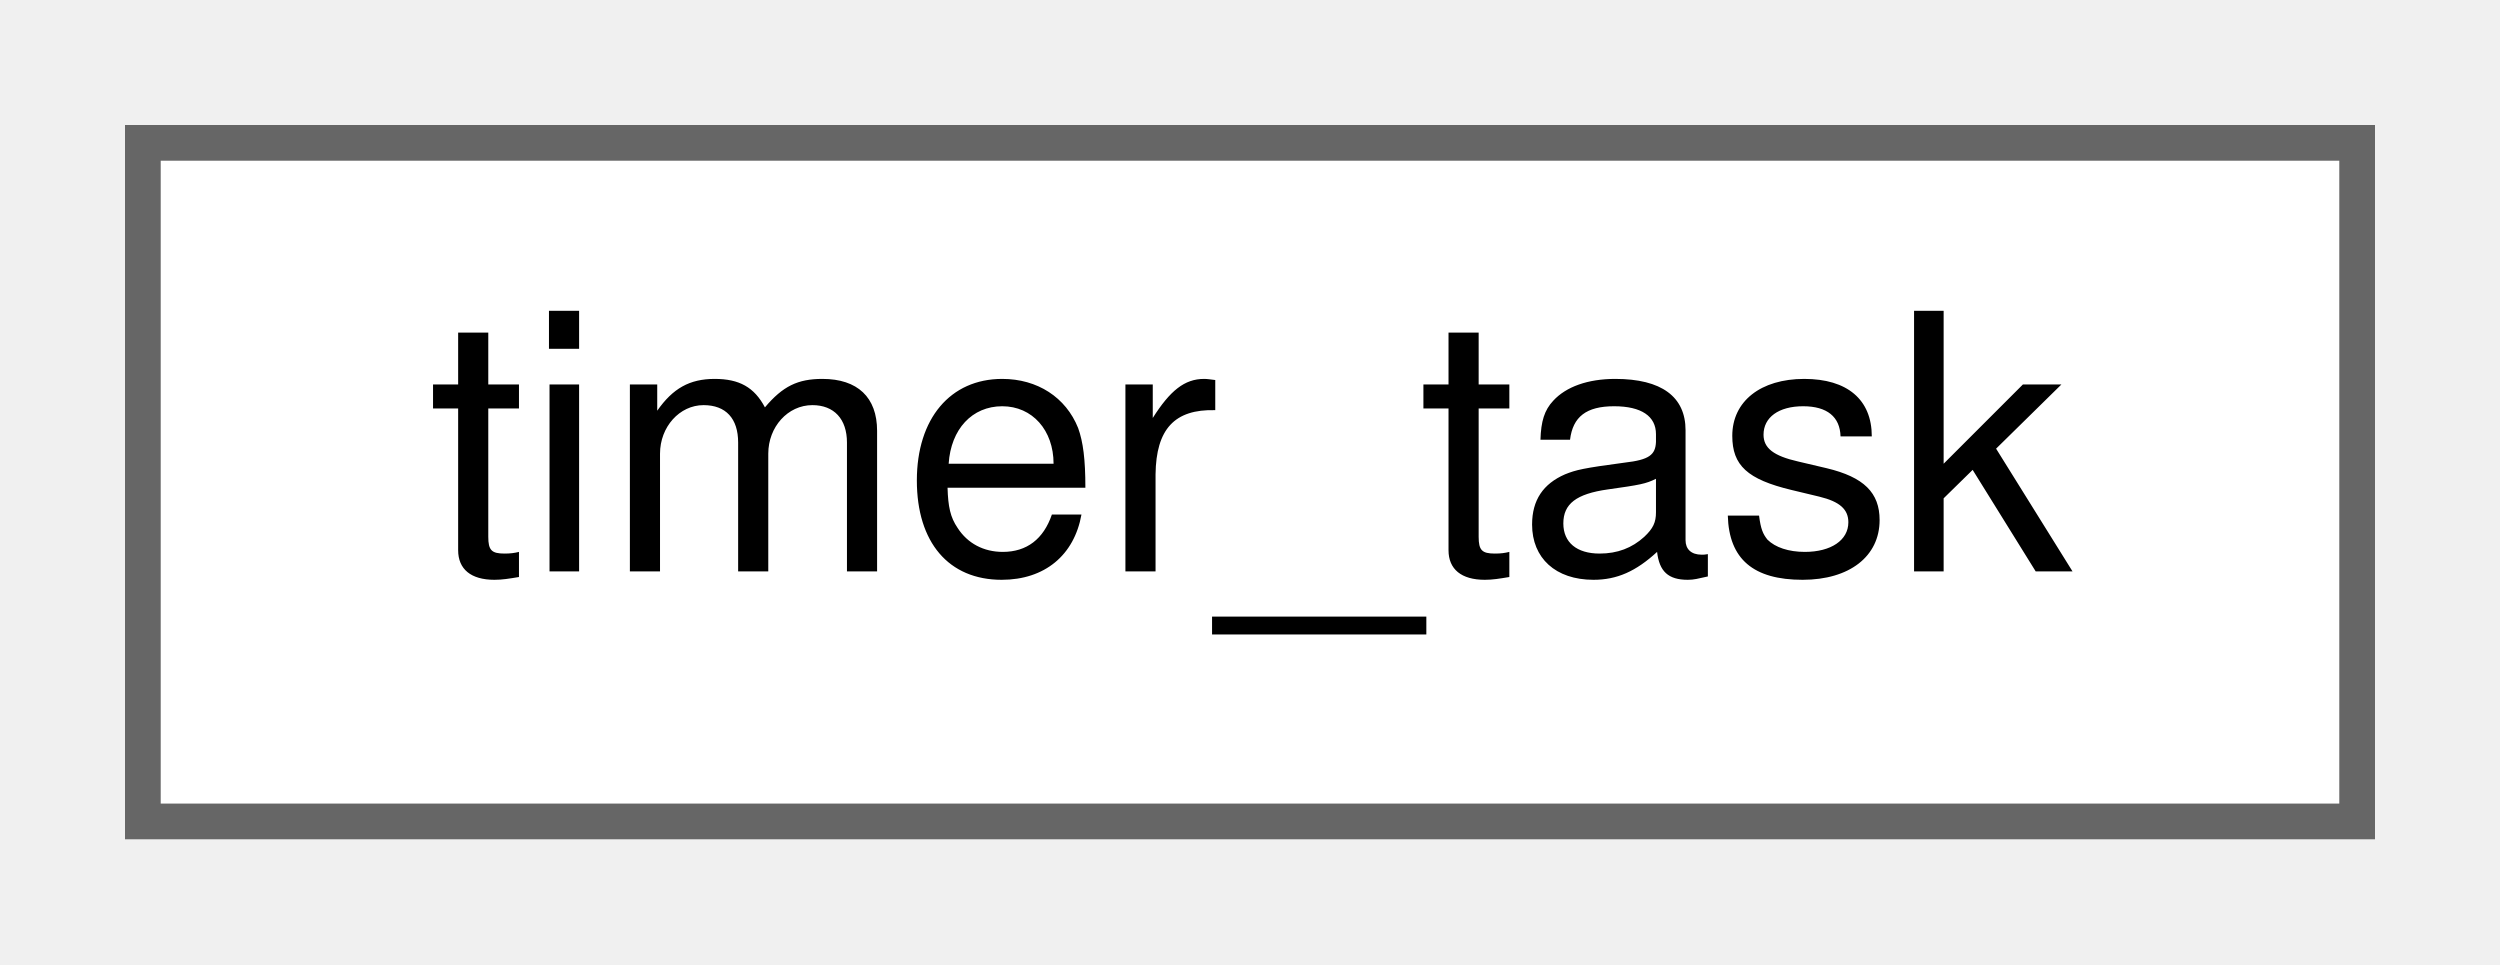
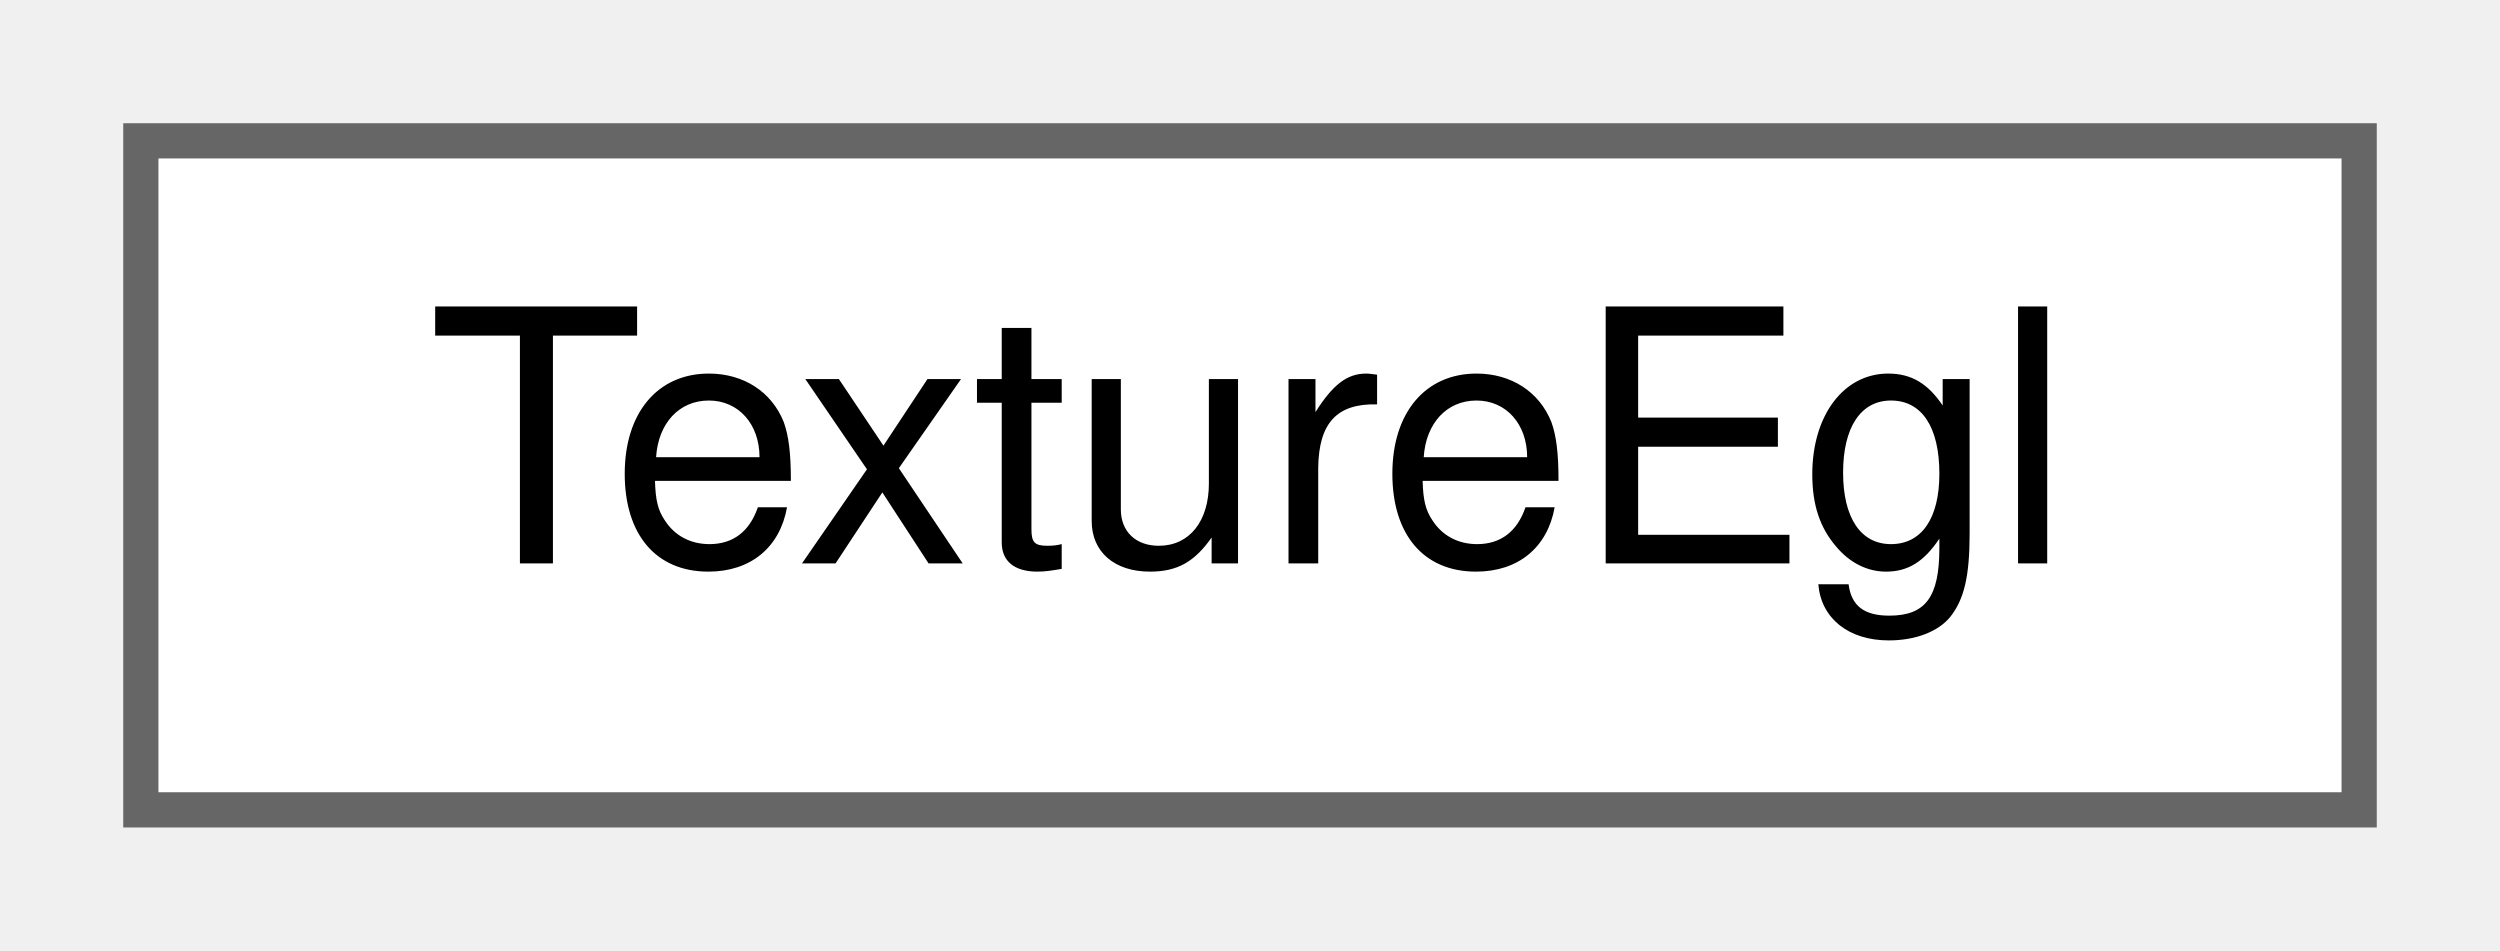
- <svg xmlns="http://www.w3.org/2000/svg" xmlns:xlink="http://www.w3.org/1999/xlink" width="70pt" height="27pt" viewBox="0.00 0.00 70.00 27.00">
+ <svg xmlns="http://www.w3.org/2000/svg" xmlns:xlink="http://www.w3.org/1999/xlink" width="71pt" height="27pt" viewBox="0.00 0.00 71.00 27.00">
  <g id="graph0" class="graph" transform="scale(1 1) rotate(0) translate(4 23)">
    <g id="node1" class="node">
      <g id="a_node1">
-         <a xlink:href="structtimer__task.html" target="_top" xlink:title=" ">
-           <polygon fill="white" stroke="#666666" points="62,-19 0,-19 0,0 62,0 62,-19" />
-           <text text-anchor="middle" x="31" y="-7" font-family="Helvetica,sans-Serif" font-size="10.00">timer_task</text>
+         <a xlink:href="class_texture_egl.html" target="_top" xlink:title=" ">
+           <polygon fill="white" stroke="#666666" points="63,-19 0,-19 0,0 63,0 63,-19" />
+           <text text-anchor="middle" x="31.5" y="-7" font-family="Helvetica,sans-Serif" font-size="10.00">TextureEgl</text>
        </a>
      </g>
    </g>
  </g>
</svg>
